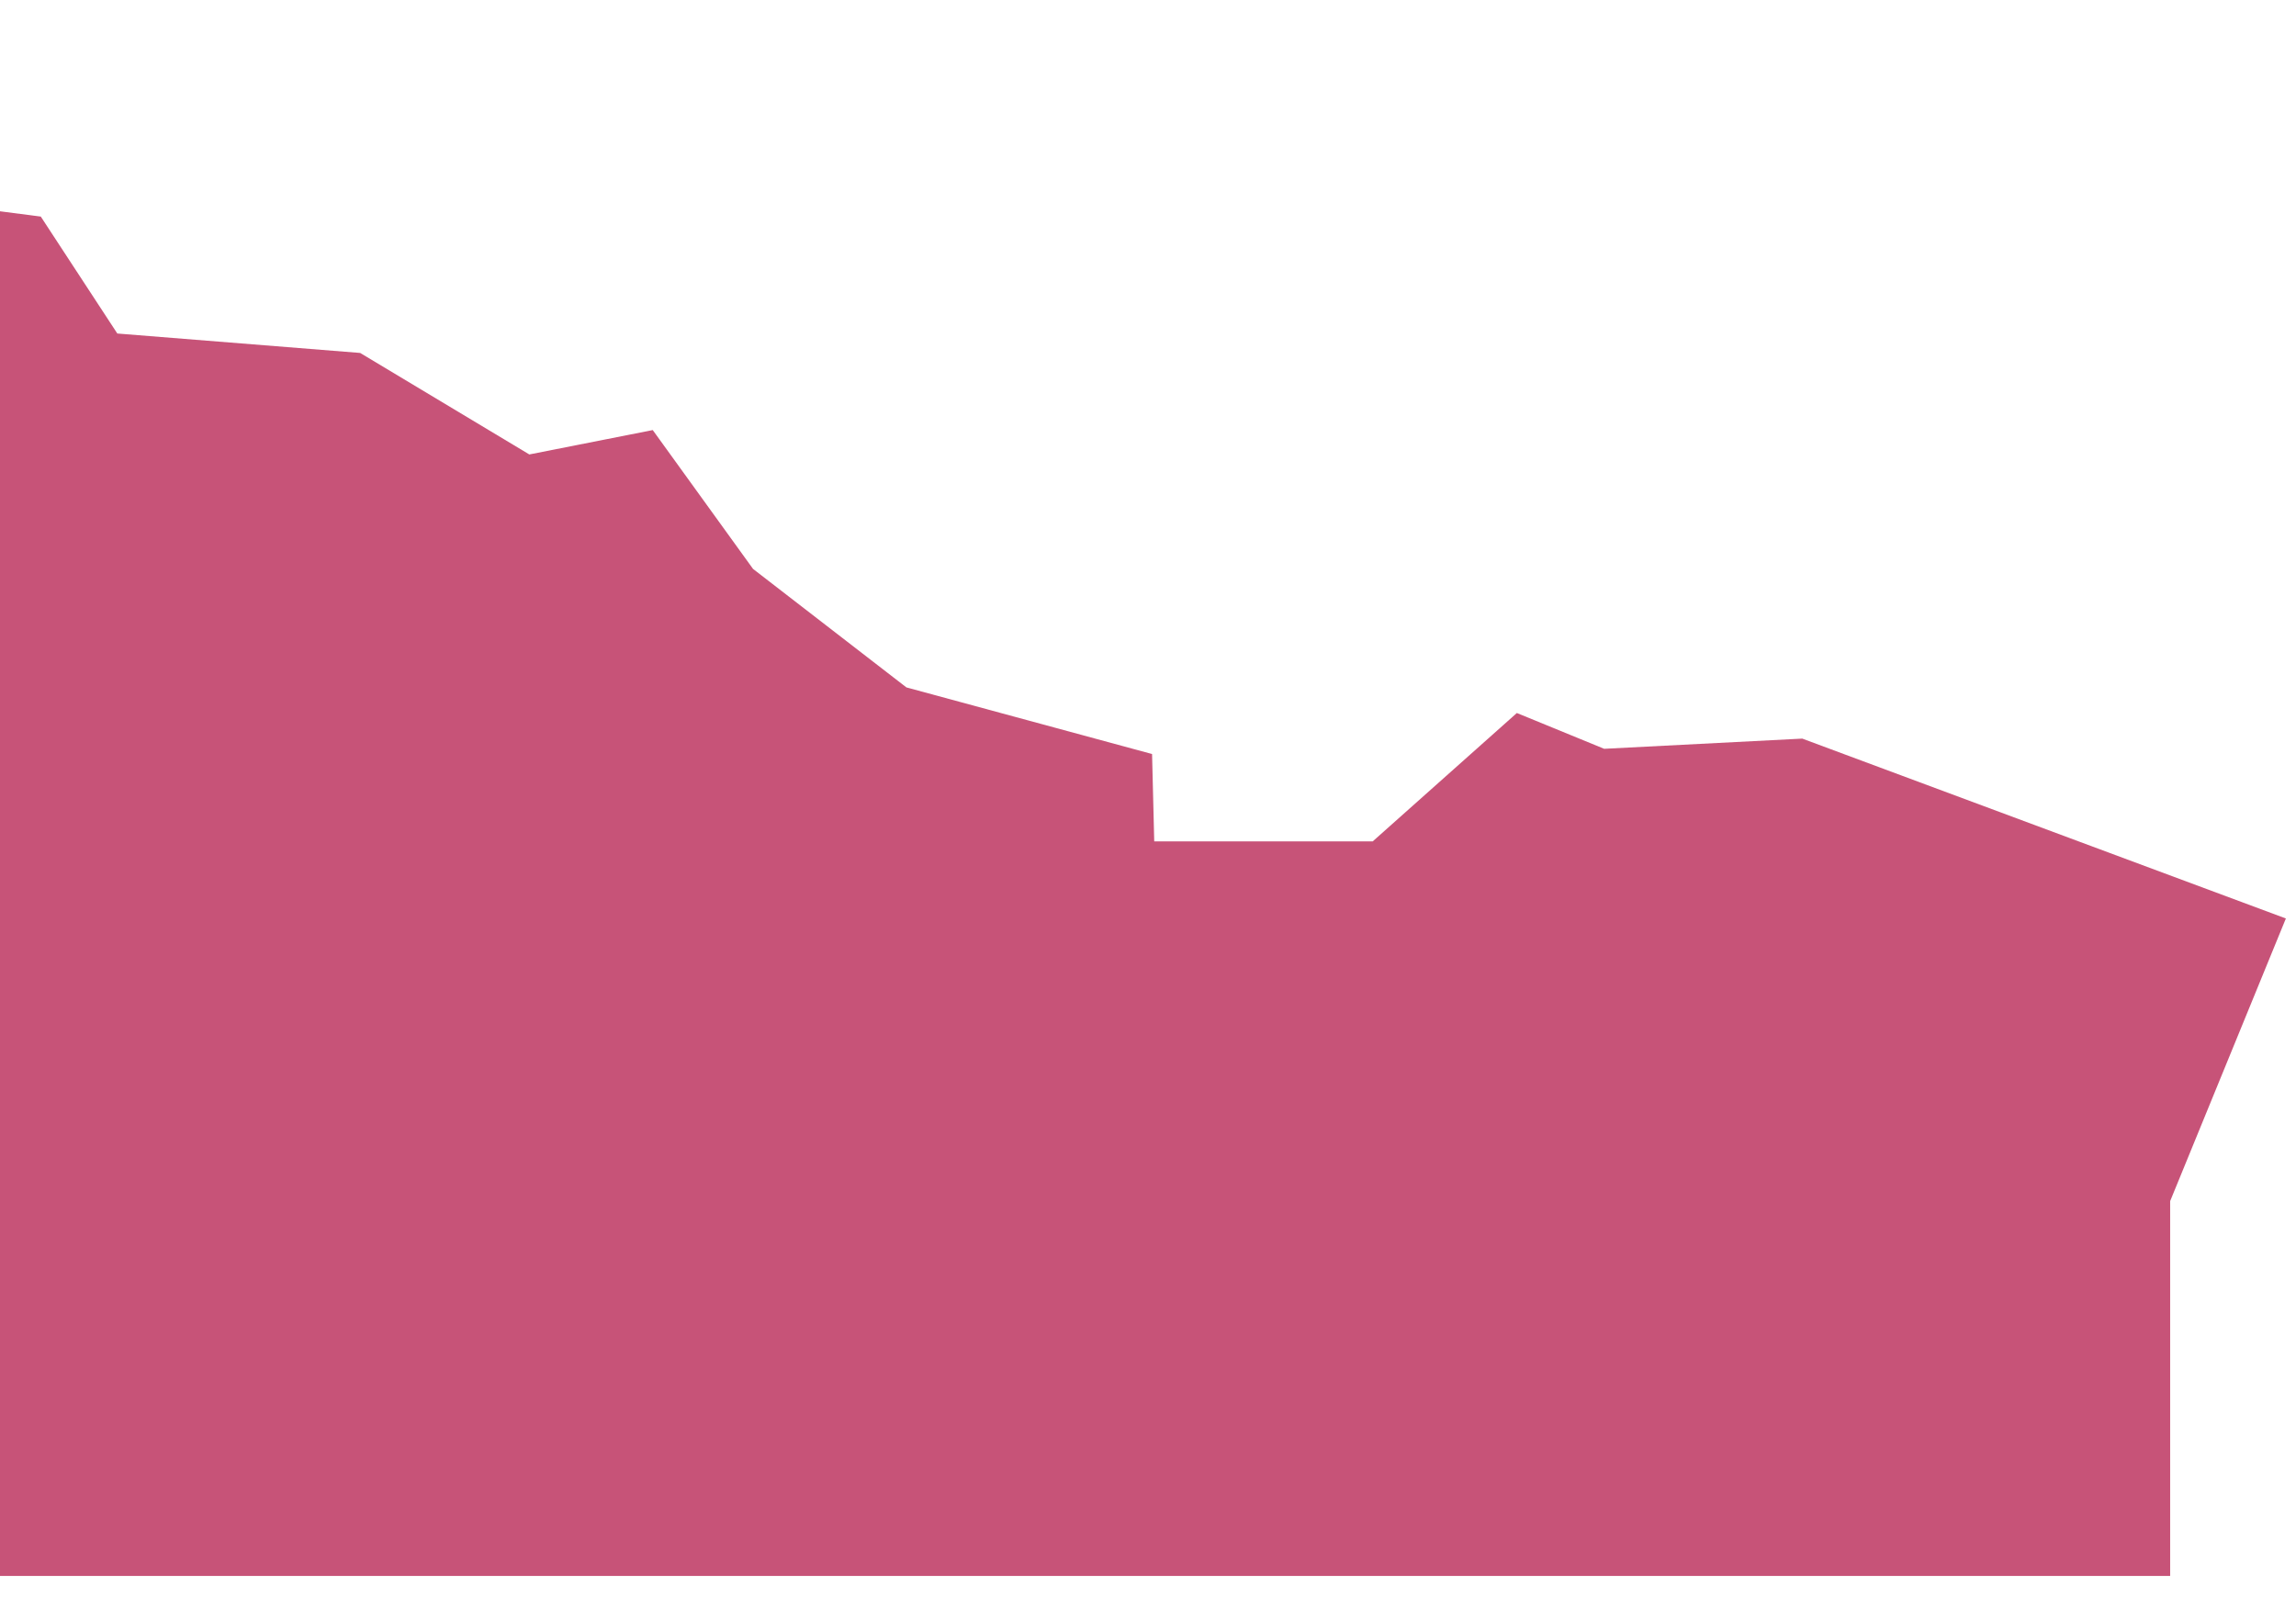
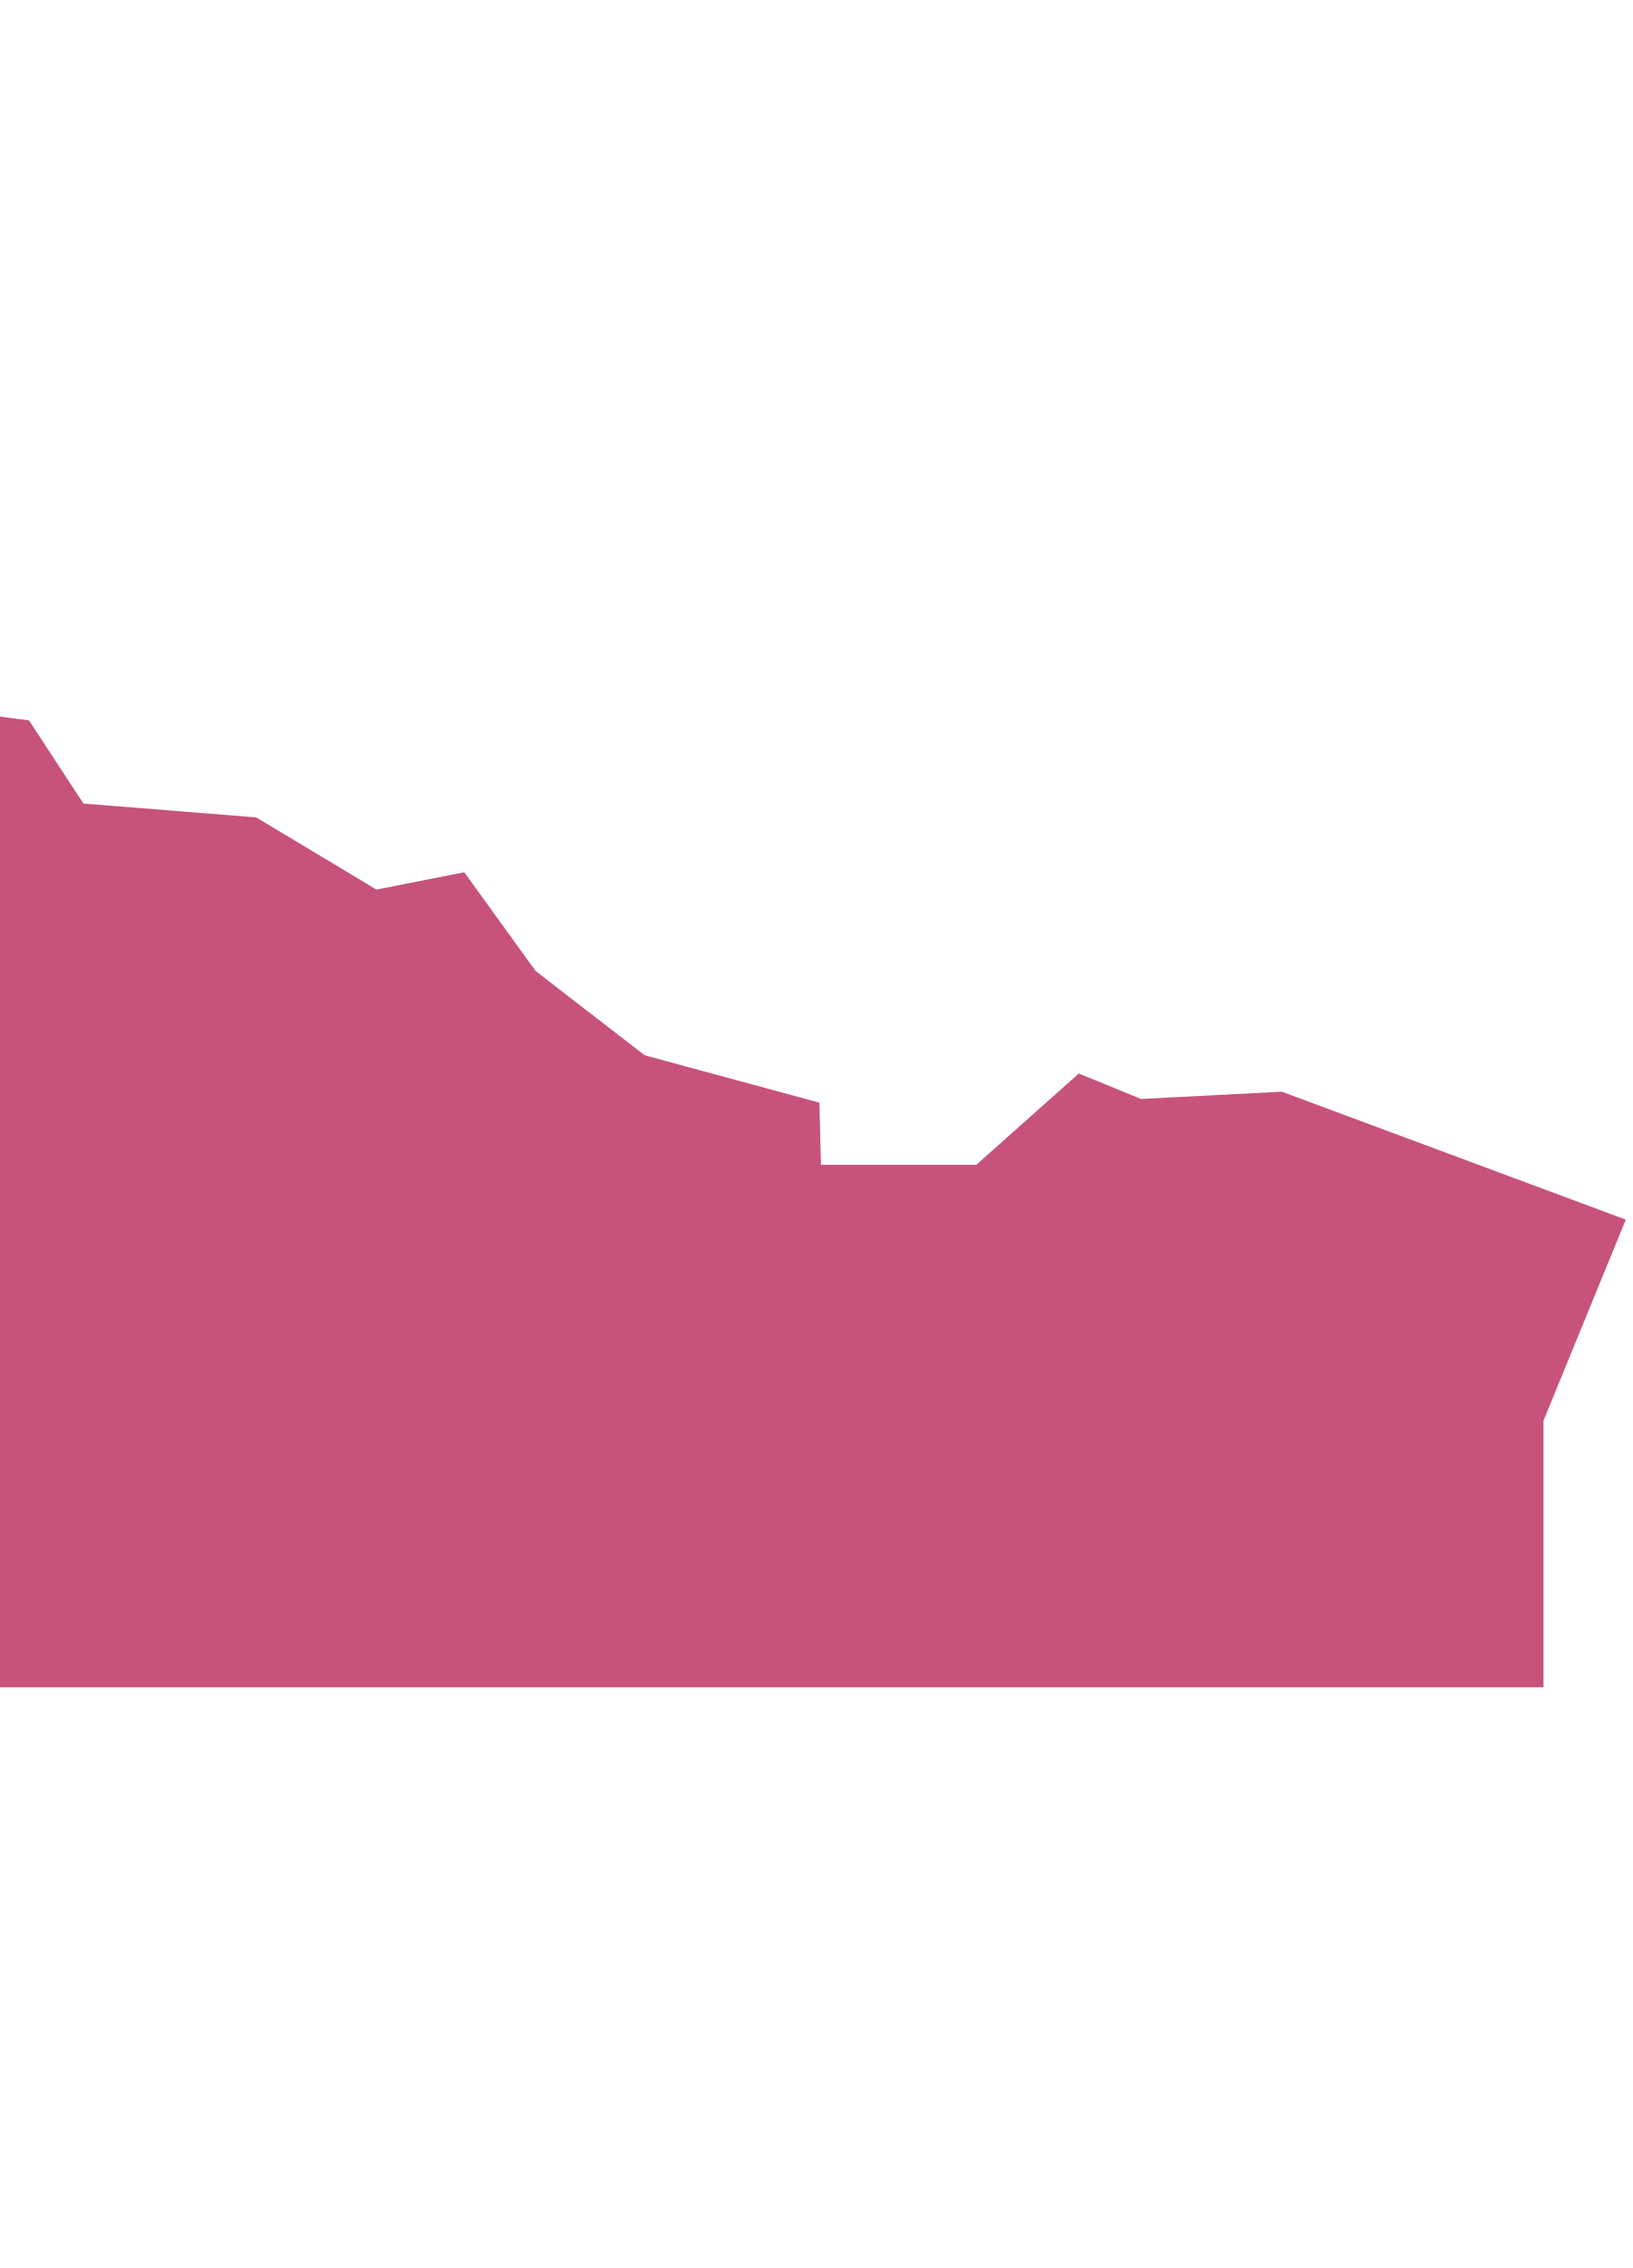
- <svg xmlns="http://www.w3.org/2000/svg" viewBox="0 0 105 73" fill="none">
+ <svg xmlns="http://www.w3.org/2000/svg" width="180" height="250" viewBox="0 0 105 73" fill="none">
  <path d="M-36.014 3.795L-26.135 0.973L-20.956 3.795L-15.452 0.973L-8.042 8.621L1.865 9.905L5.365 15.253L16.472 16.142L24.206 20.784L29.851 19.669L34.438 26.019L41.452 31.438L52.686 34.485L52.785 38.479H62.777L69.368 32.609L73.362 34.246L82.422 33.78L104.537 42.006L99.245 54.932V72.076H-40.008L-36.014 3.795Z" fill="#C75378" />
</svg>
